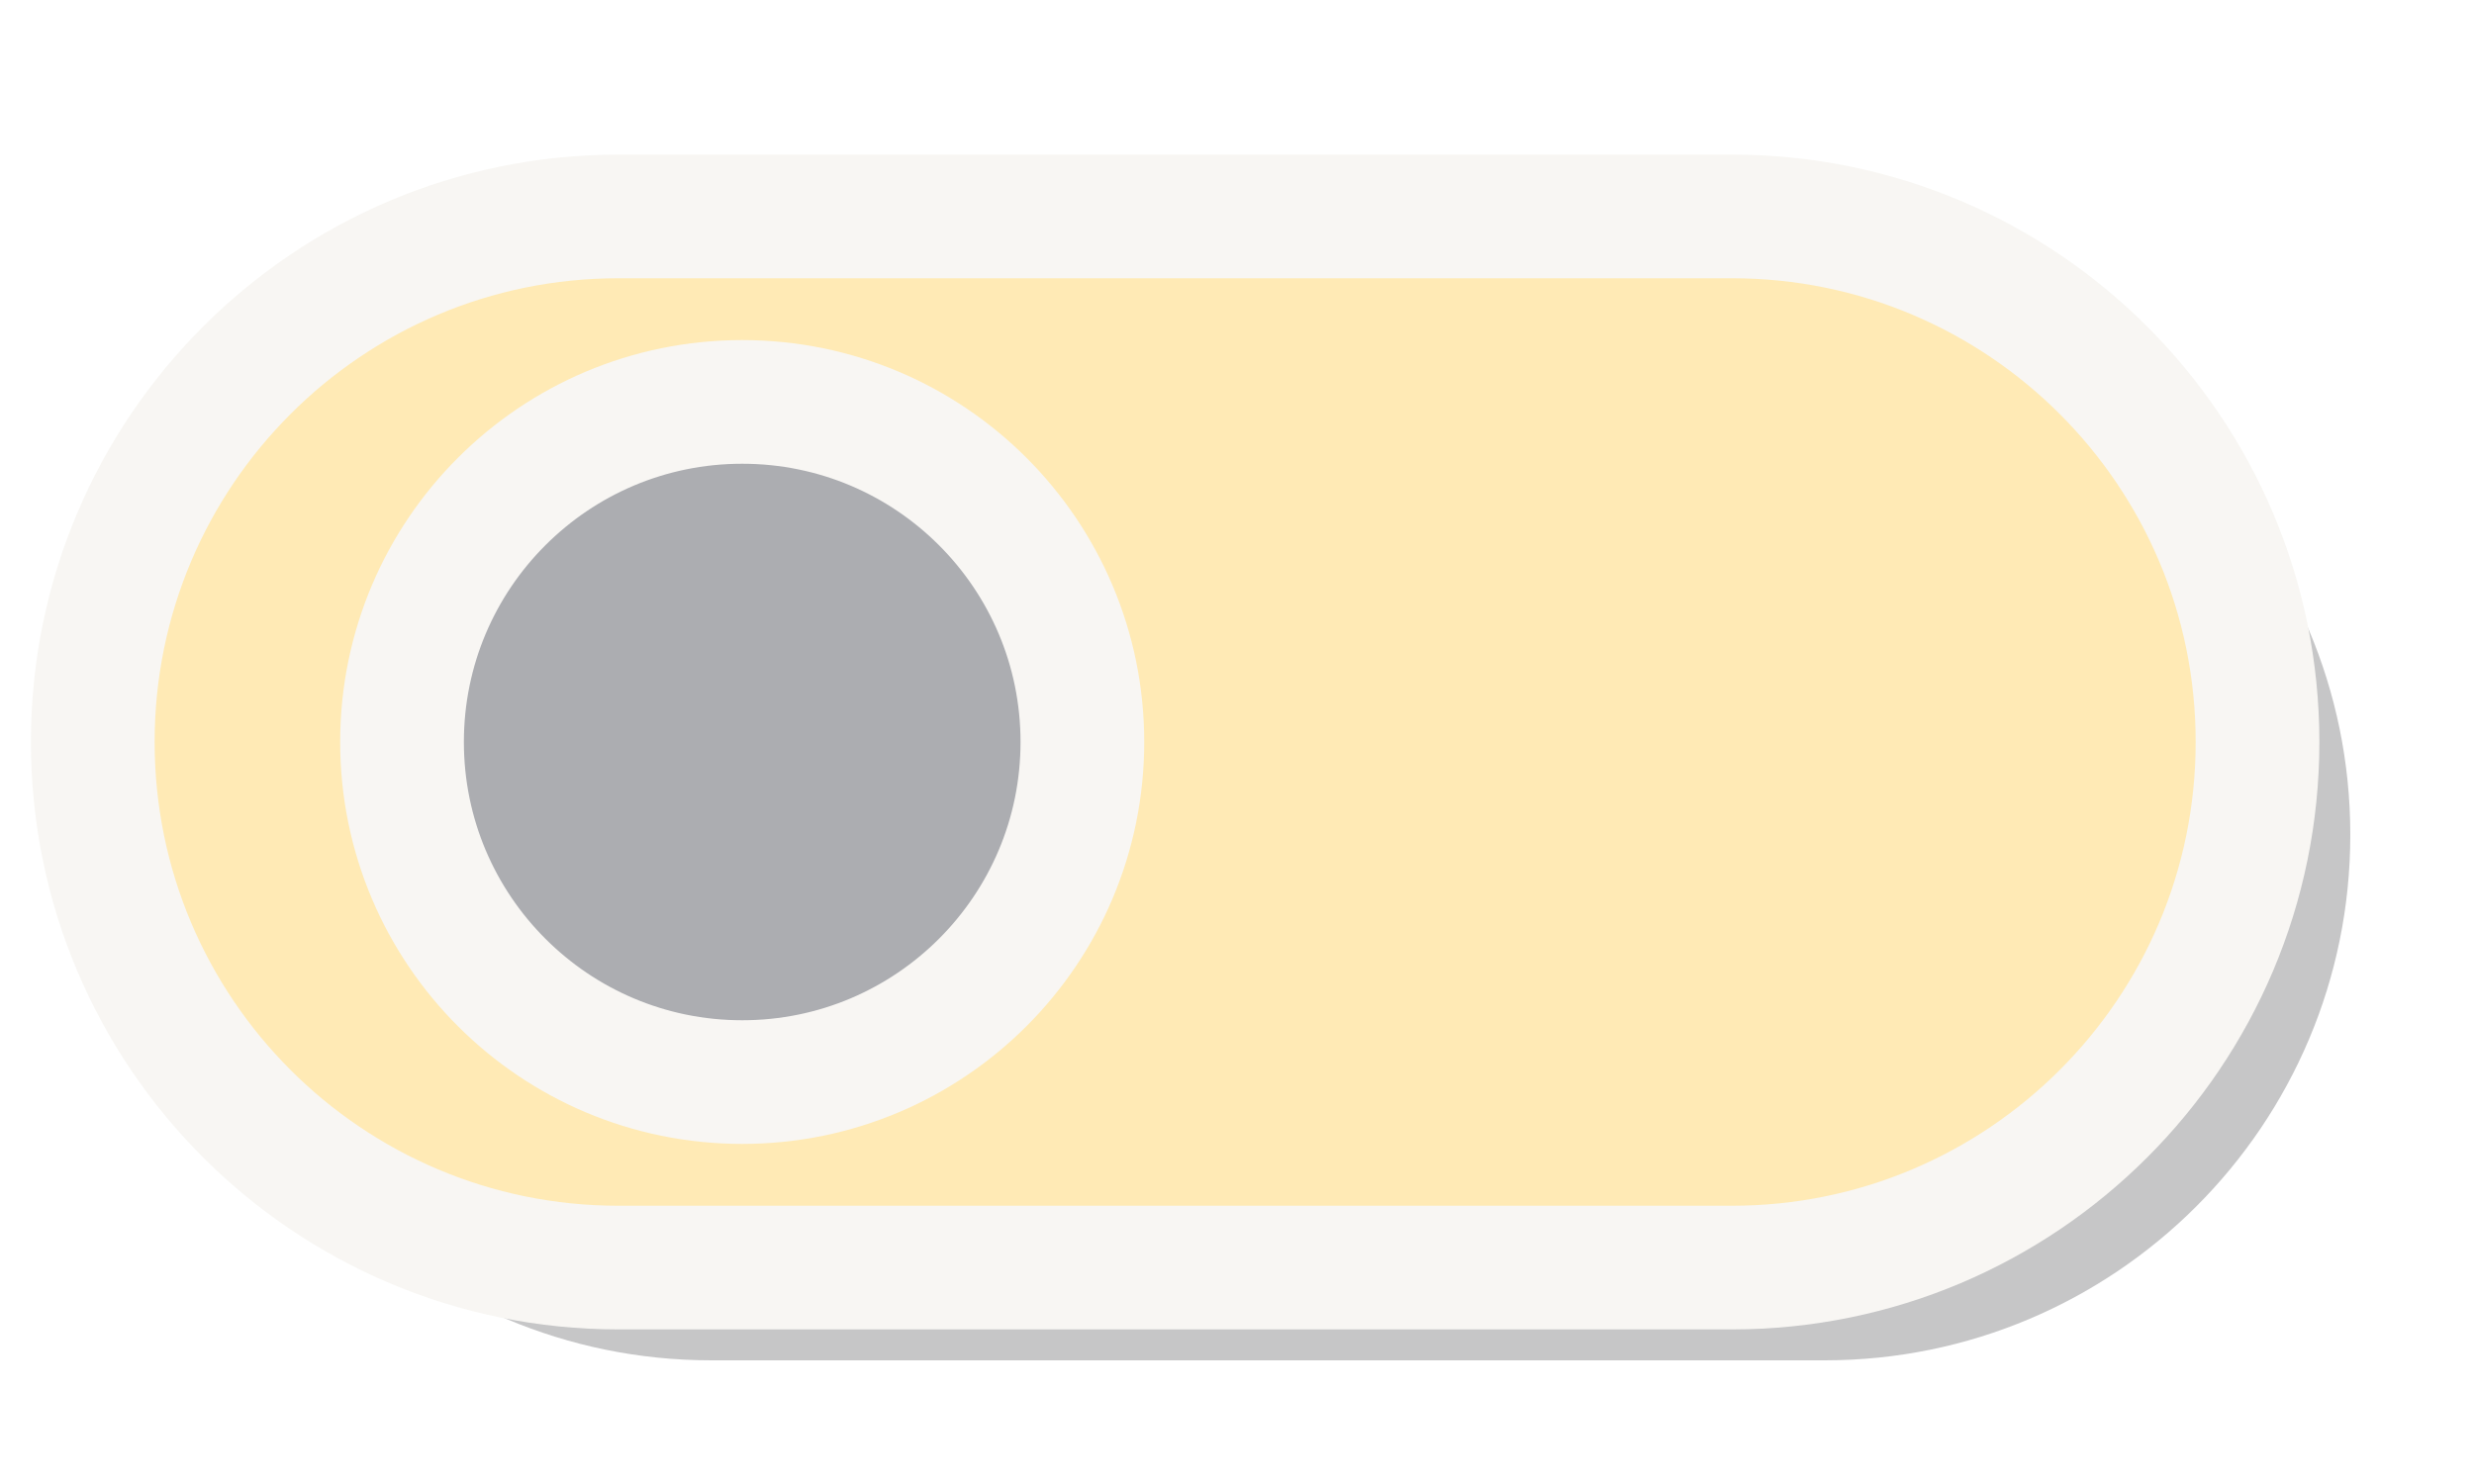
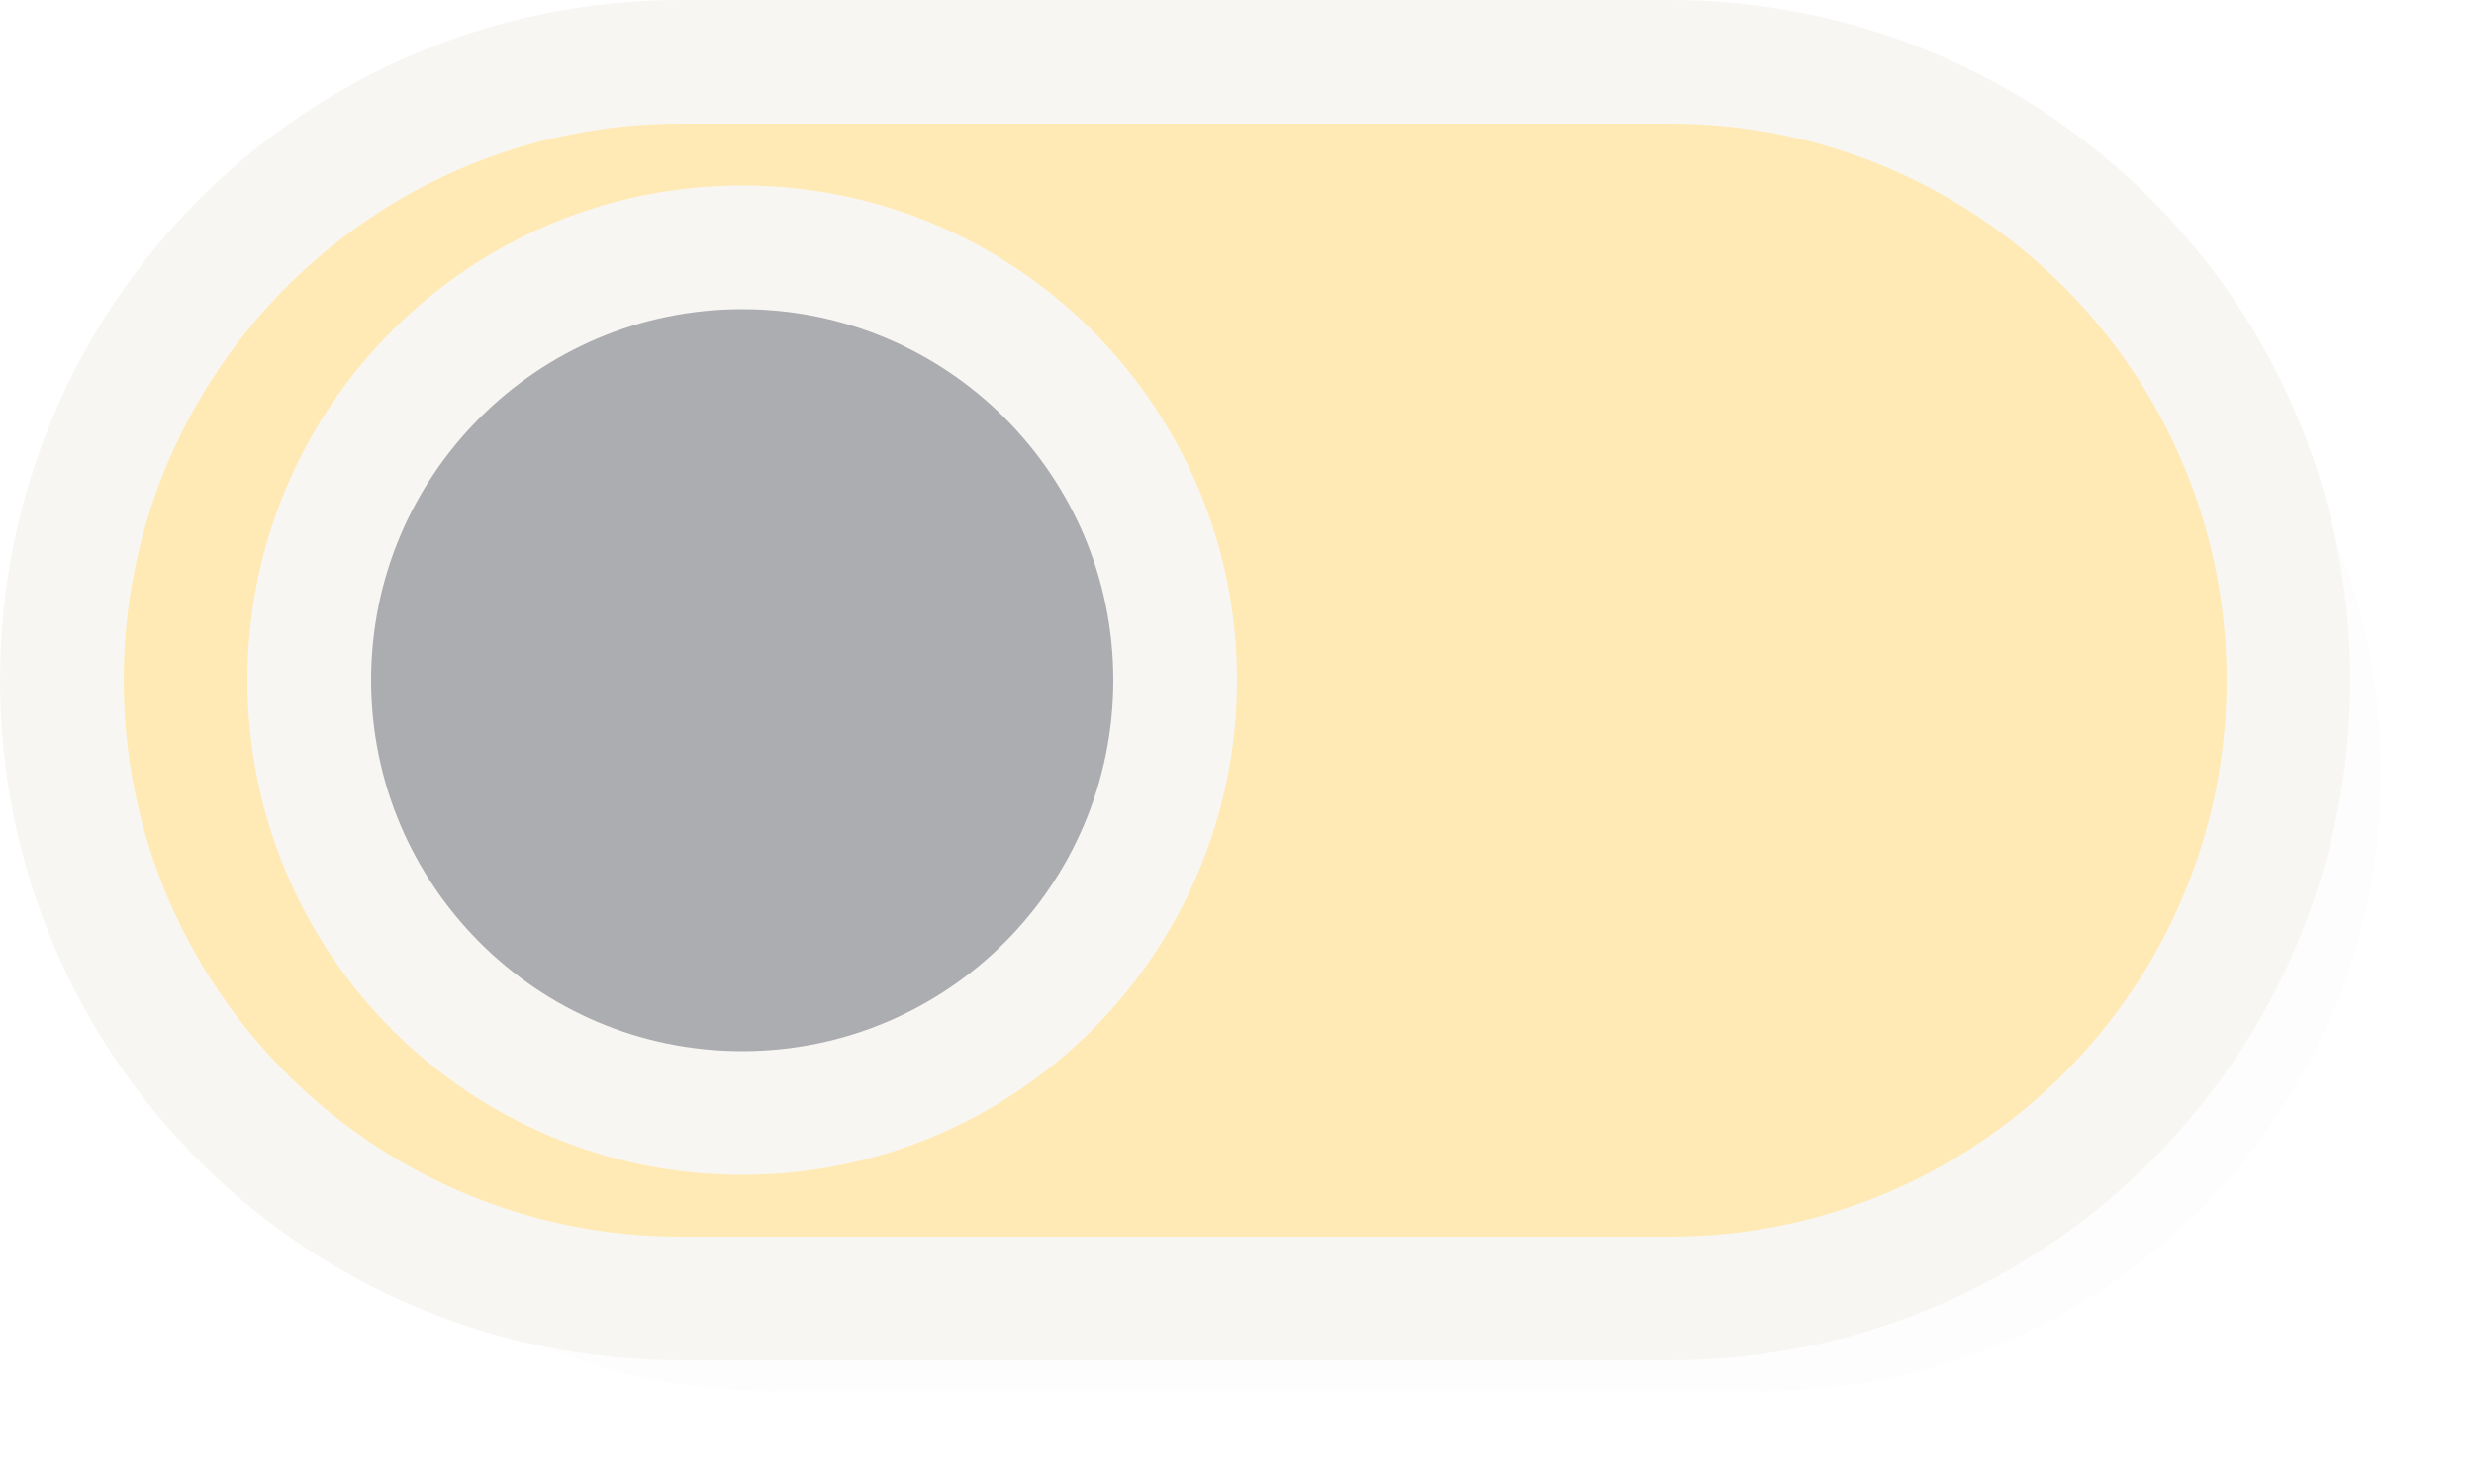
<svg xmlns="http://www.w3.org/2000/svg" width="40" height="24" viewBox="0 0 40 24">
  <g opacity=".38">
-     <rect x="1.5" y="3.5" width="35" height="17" rx="8.5" fill="#05060A" fill-opacity="0.60" transform="translate(1.5 1.5)" />
-     <rect x="1.5" y="3.5" width="35" height="17" rx="8.5" fill="#FFC83D" stroke="#ECE8DF" stroke-width="2" />
-     <circle cx="12" cy="12" r="5.5" fill="#252733" stroke="#ECE8DF" stroke-width="2" />
+     <rect x="1" y="1" width="36" height="20" rx="10" fill="#ECE8DF" fill-opacity="0.13" transform="translate(1.5 1.5)" />
+     <rect x="1" y="1" width="36" height="20" rx="10" fill="#FFC83D" stroke="#ECE8DF" stroke-width="2" />
+     <circle cx="12" cy="11" r="7" fill="#252733" stroke="#ECE8DF" stroke-width="2" />
  </g>
</svg>
